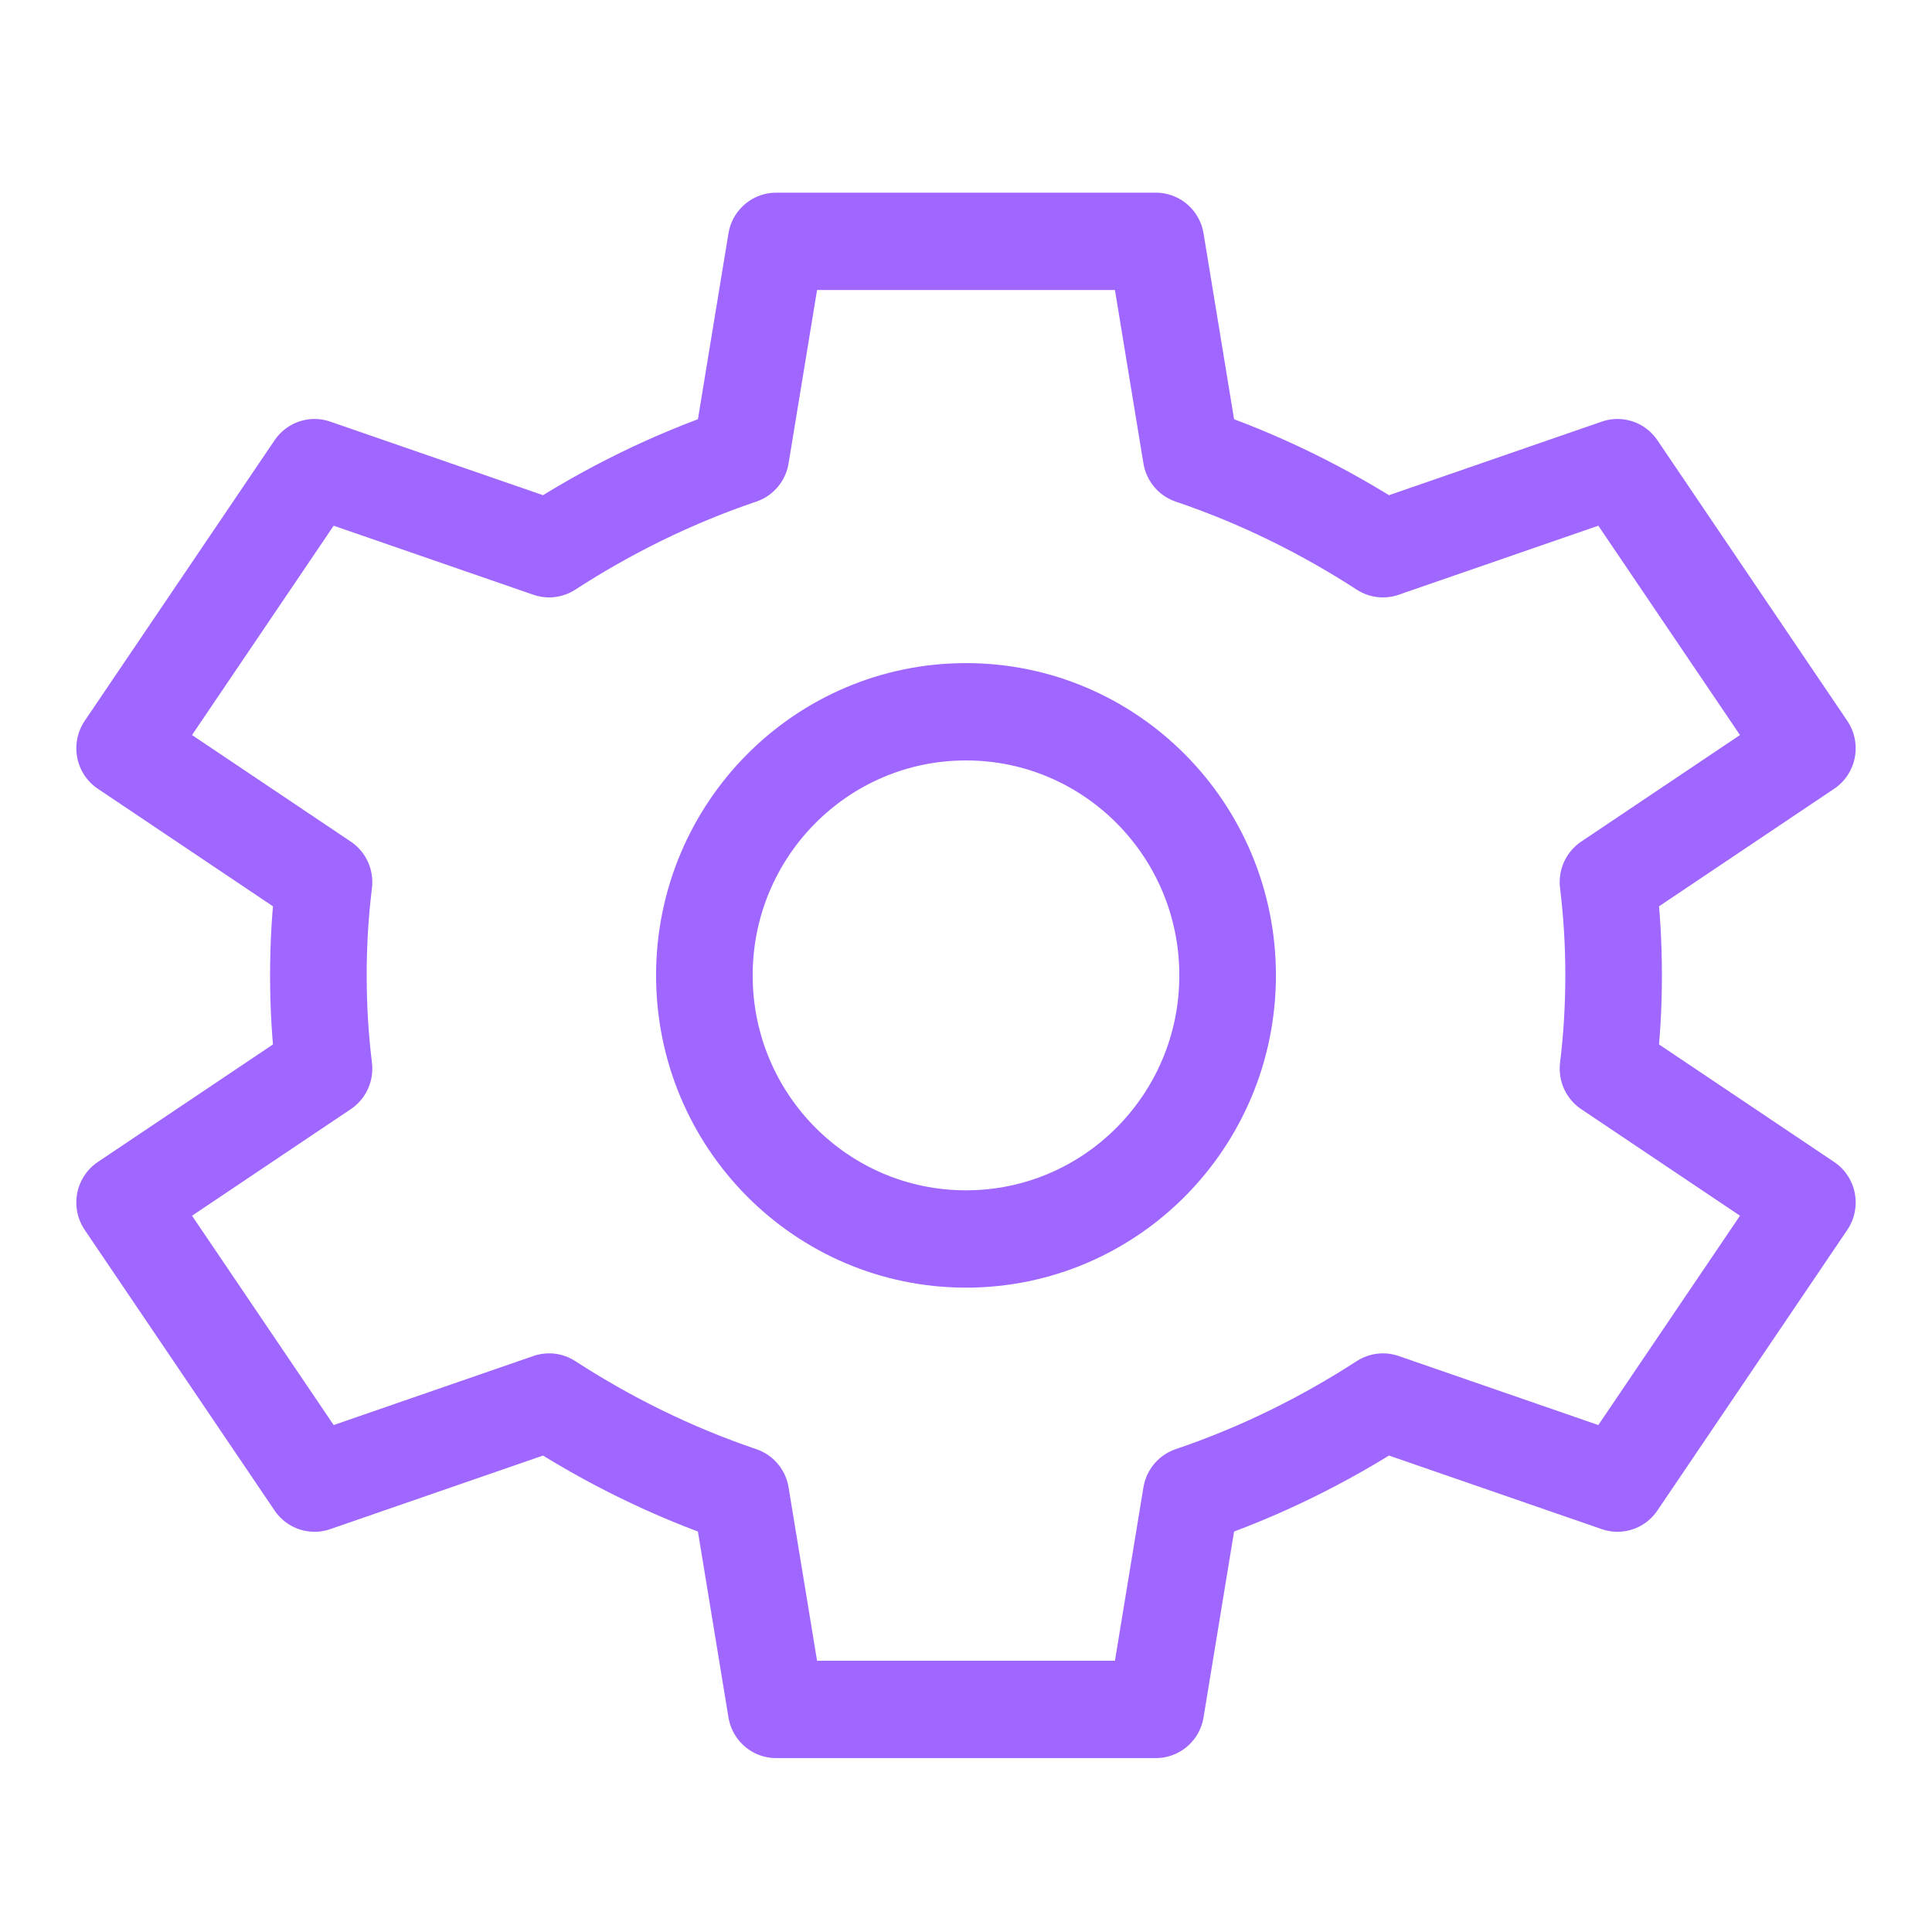
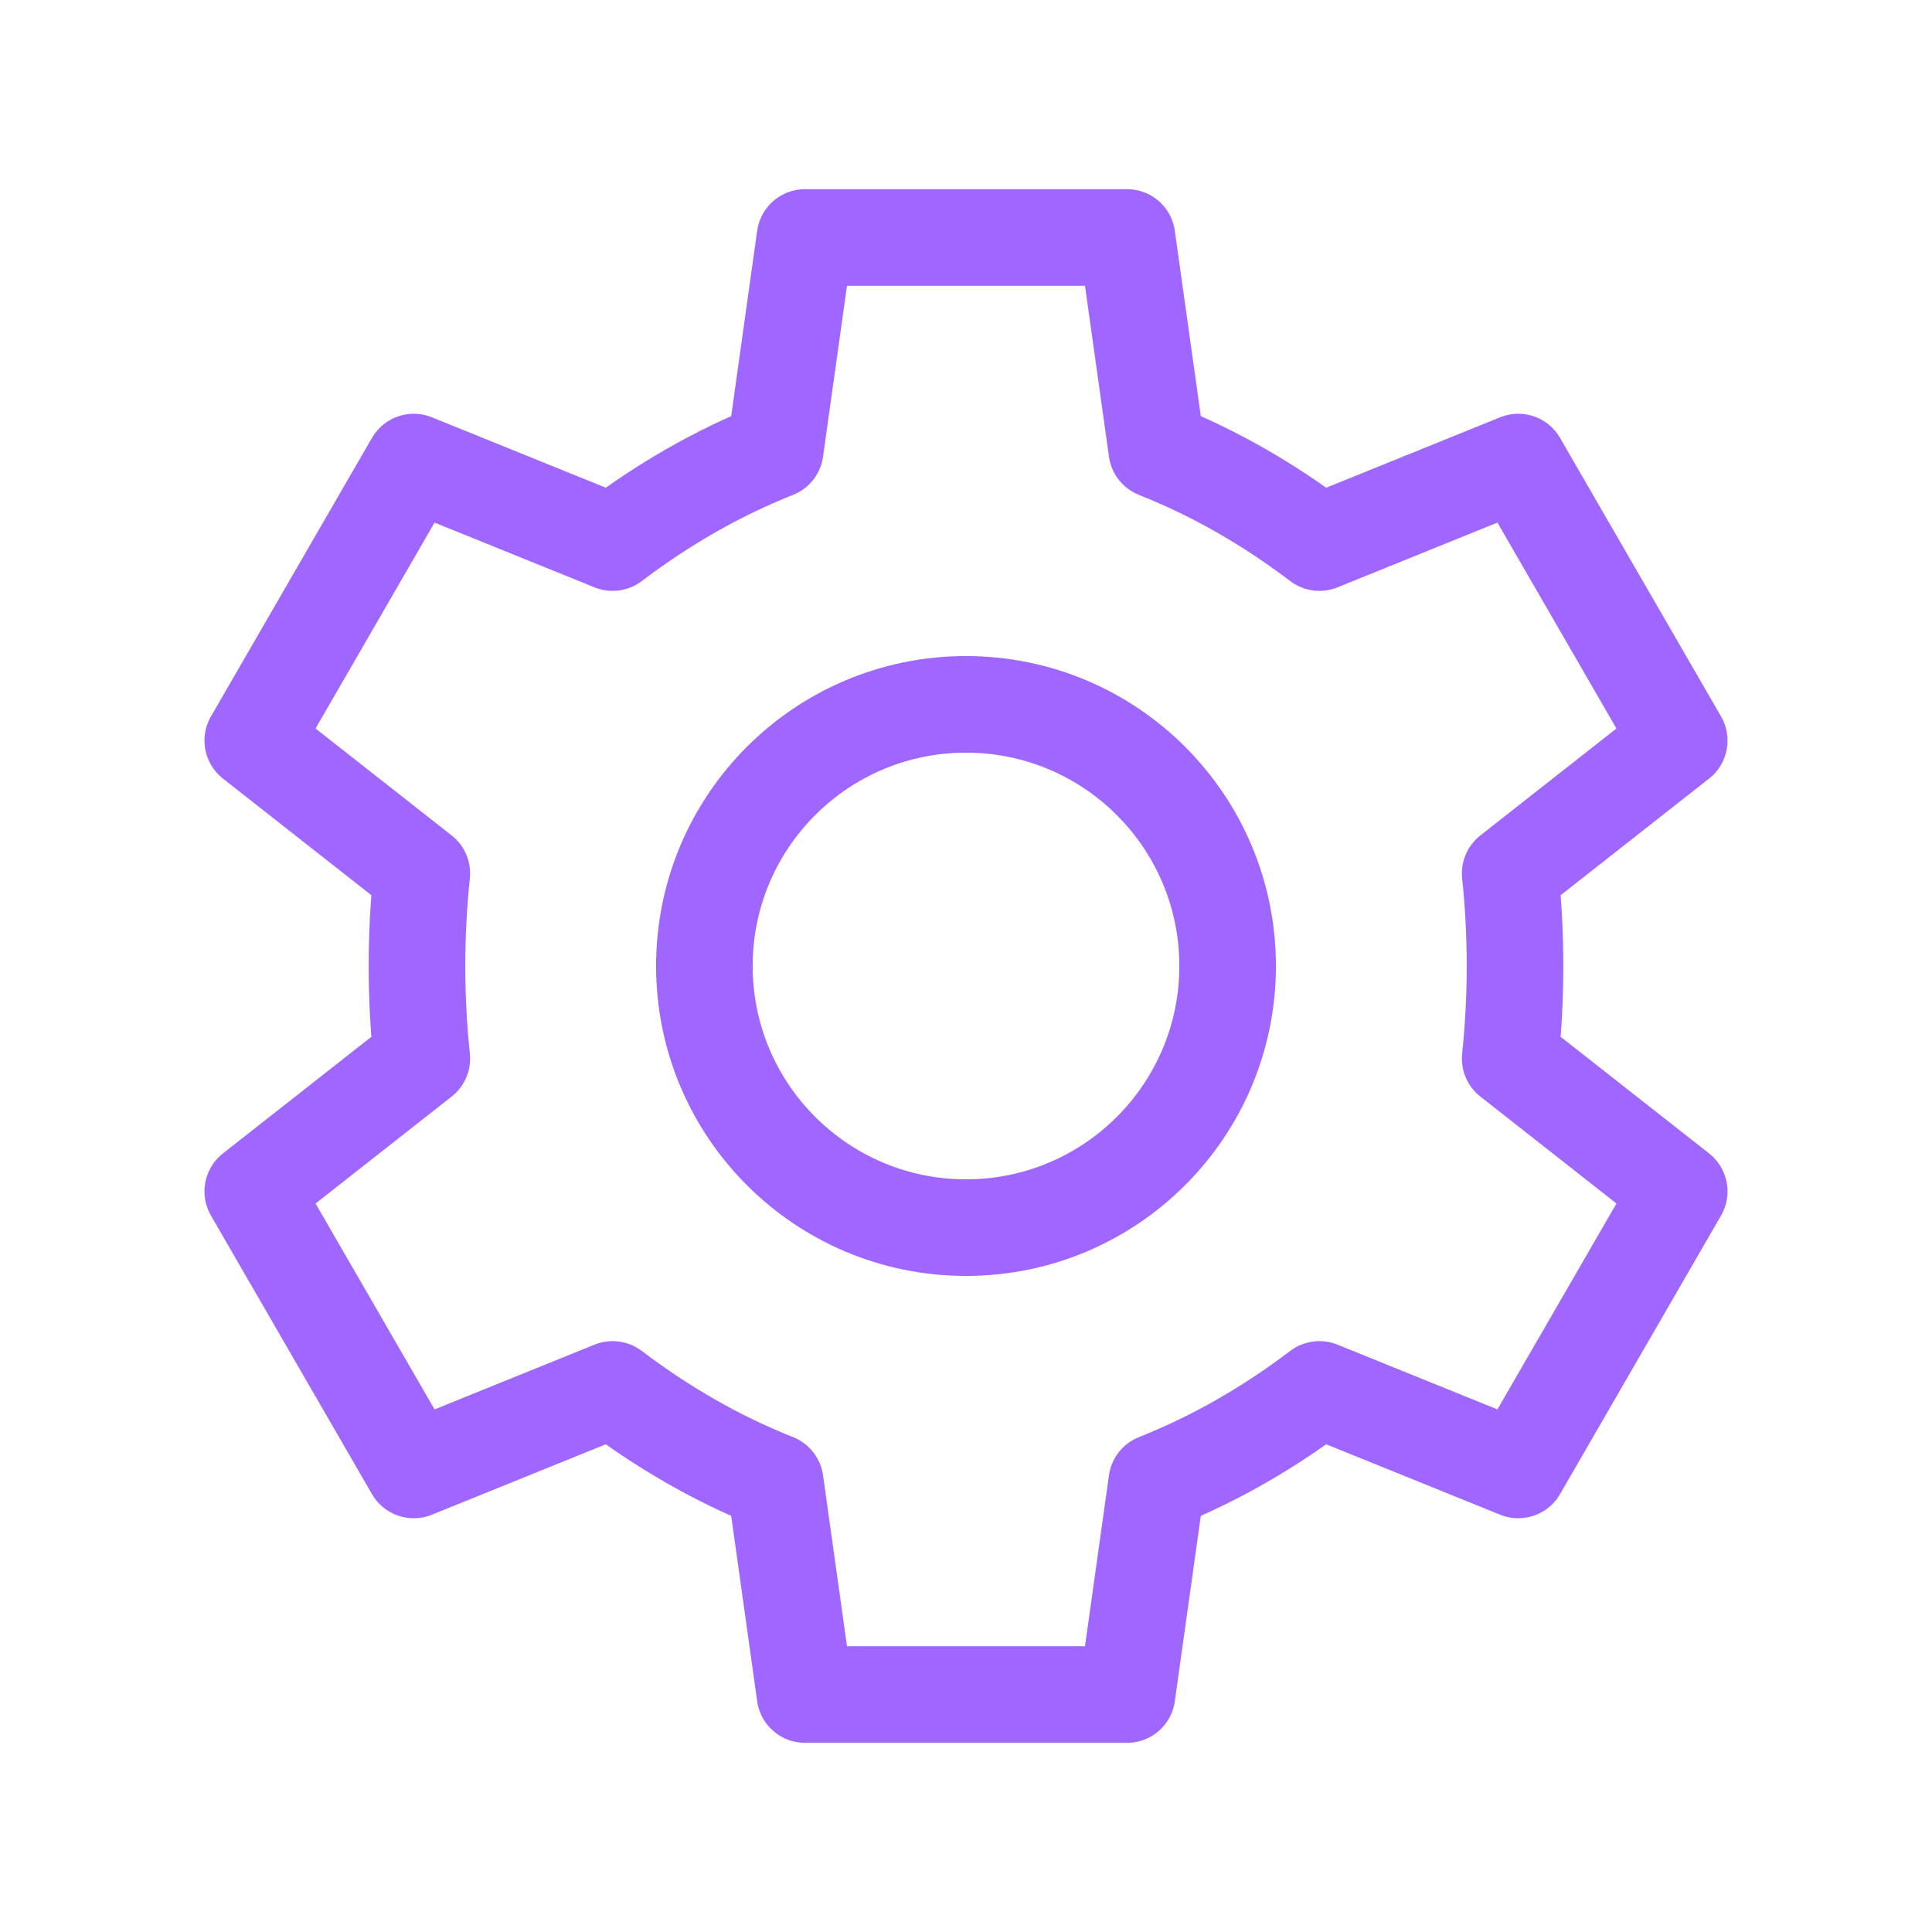
- <svg xmlns="http://www.w3.org/2000/svg" width="22" height="22" viewBox="0 0 24 24" fill="none">
-   <g transform="matrix(1 0 0 1.007569 0 0.02567127)">
-     <path d="M12 15.25A3.25 3.25 0 1 0 12 8.75A3.25 3.25 0 0 0 12 15.25Z" stroke="#9F67FF" stroke-width="1.2" />
-     <path d="M 19.975 13.15 C 20.022 12.77 20.045 12.39 20.045 12 C 20.045 11.61 20.022 11.23 19.975 10.85 L 22.452 9.2 L 20.093 5.74 L 17.179 6.74 C 16.447 6.27 15.657 5.88 14.796 5.59 L 14.359 2.95 H 9.641 L 9.204 5.59 C 8.343 5.88 7.553 6.27 6.821 6.74 L 3.907 5.74 L 1.548 9.2 L 4.025 10.85 C 3.978 11.23 3.955 11.61 3.955 12 C 3.955 12.39 3.978 12.77 4.025 13.15 L 1.548 14.8 L 3.907 18.26 L 6.821 17.26 C 7.553 17.73 8.343 18.12 9.204 18.41 L 9.641 21.05 H 14.359 L 14.796 18.41 C 15.657 18.12 16.447 17.73 17.179 17.26 L 20.093 18.26 L 22.452 14.8 L 19.975 13.15 Z" stroke="#9F67FF" stroke-width="1.2" stroke-linecap="round" stroke-linejoin="round" />
-   </g>
+ <svg xmlns="http://www.w3.org/2000/svg" width="24" height="24" viewBox="0 0 24 24" fill="none">
+   <path d="M12 15.25A3.25 3.25 0 1 0 12 8.75A3.25 3.25 0 0 0 12 15.25Z" stroke="#9F67FF" stroke-width="1.2" />
+   <path transform="translate(-0.67 0)" d="M19.43 13.15C19.47 12.77 19.49 12.39 19.49 12C19.49 11.61 19.47 11.23 19.43 10.85L21.53 9.2L19.53 5.74L17.06 6.74C16.44 6.27 15.77 5.88 15.04 5.59L14.67 2.95H10.67L10.3 5.59C9.57 5.88 8.9 6.27 8.28 6.74L5.81 5.74L3.81 9.2L5.91 10.85C5.87 11.23 5.85 11.61 5.85 12C5.85 12.39 5.87 12.77 5.91 13.15L3.81 14.8L5.81 18.26L8.28 17.26C8.9 17.73 9.57 18.12 10.3 18.41L10.67 21.05H14.67L15.04 18.41C15.77 18.12 16.44 17.73 17.06 17.26L19.53 18.26L21.53 14.8L19.43 13.15Z" stroke="#9F67FF" stroke-width="1.2" stroke-linecap="round" stroke-linejoin="round" />
</svg>
